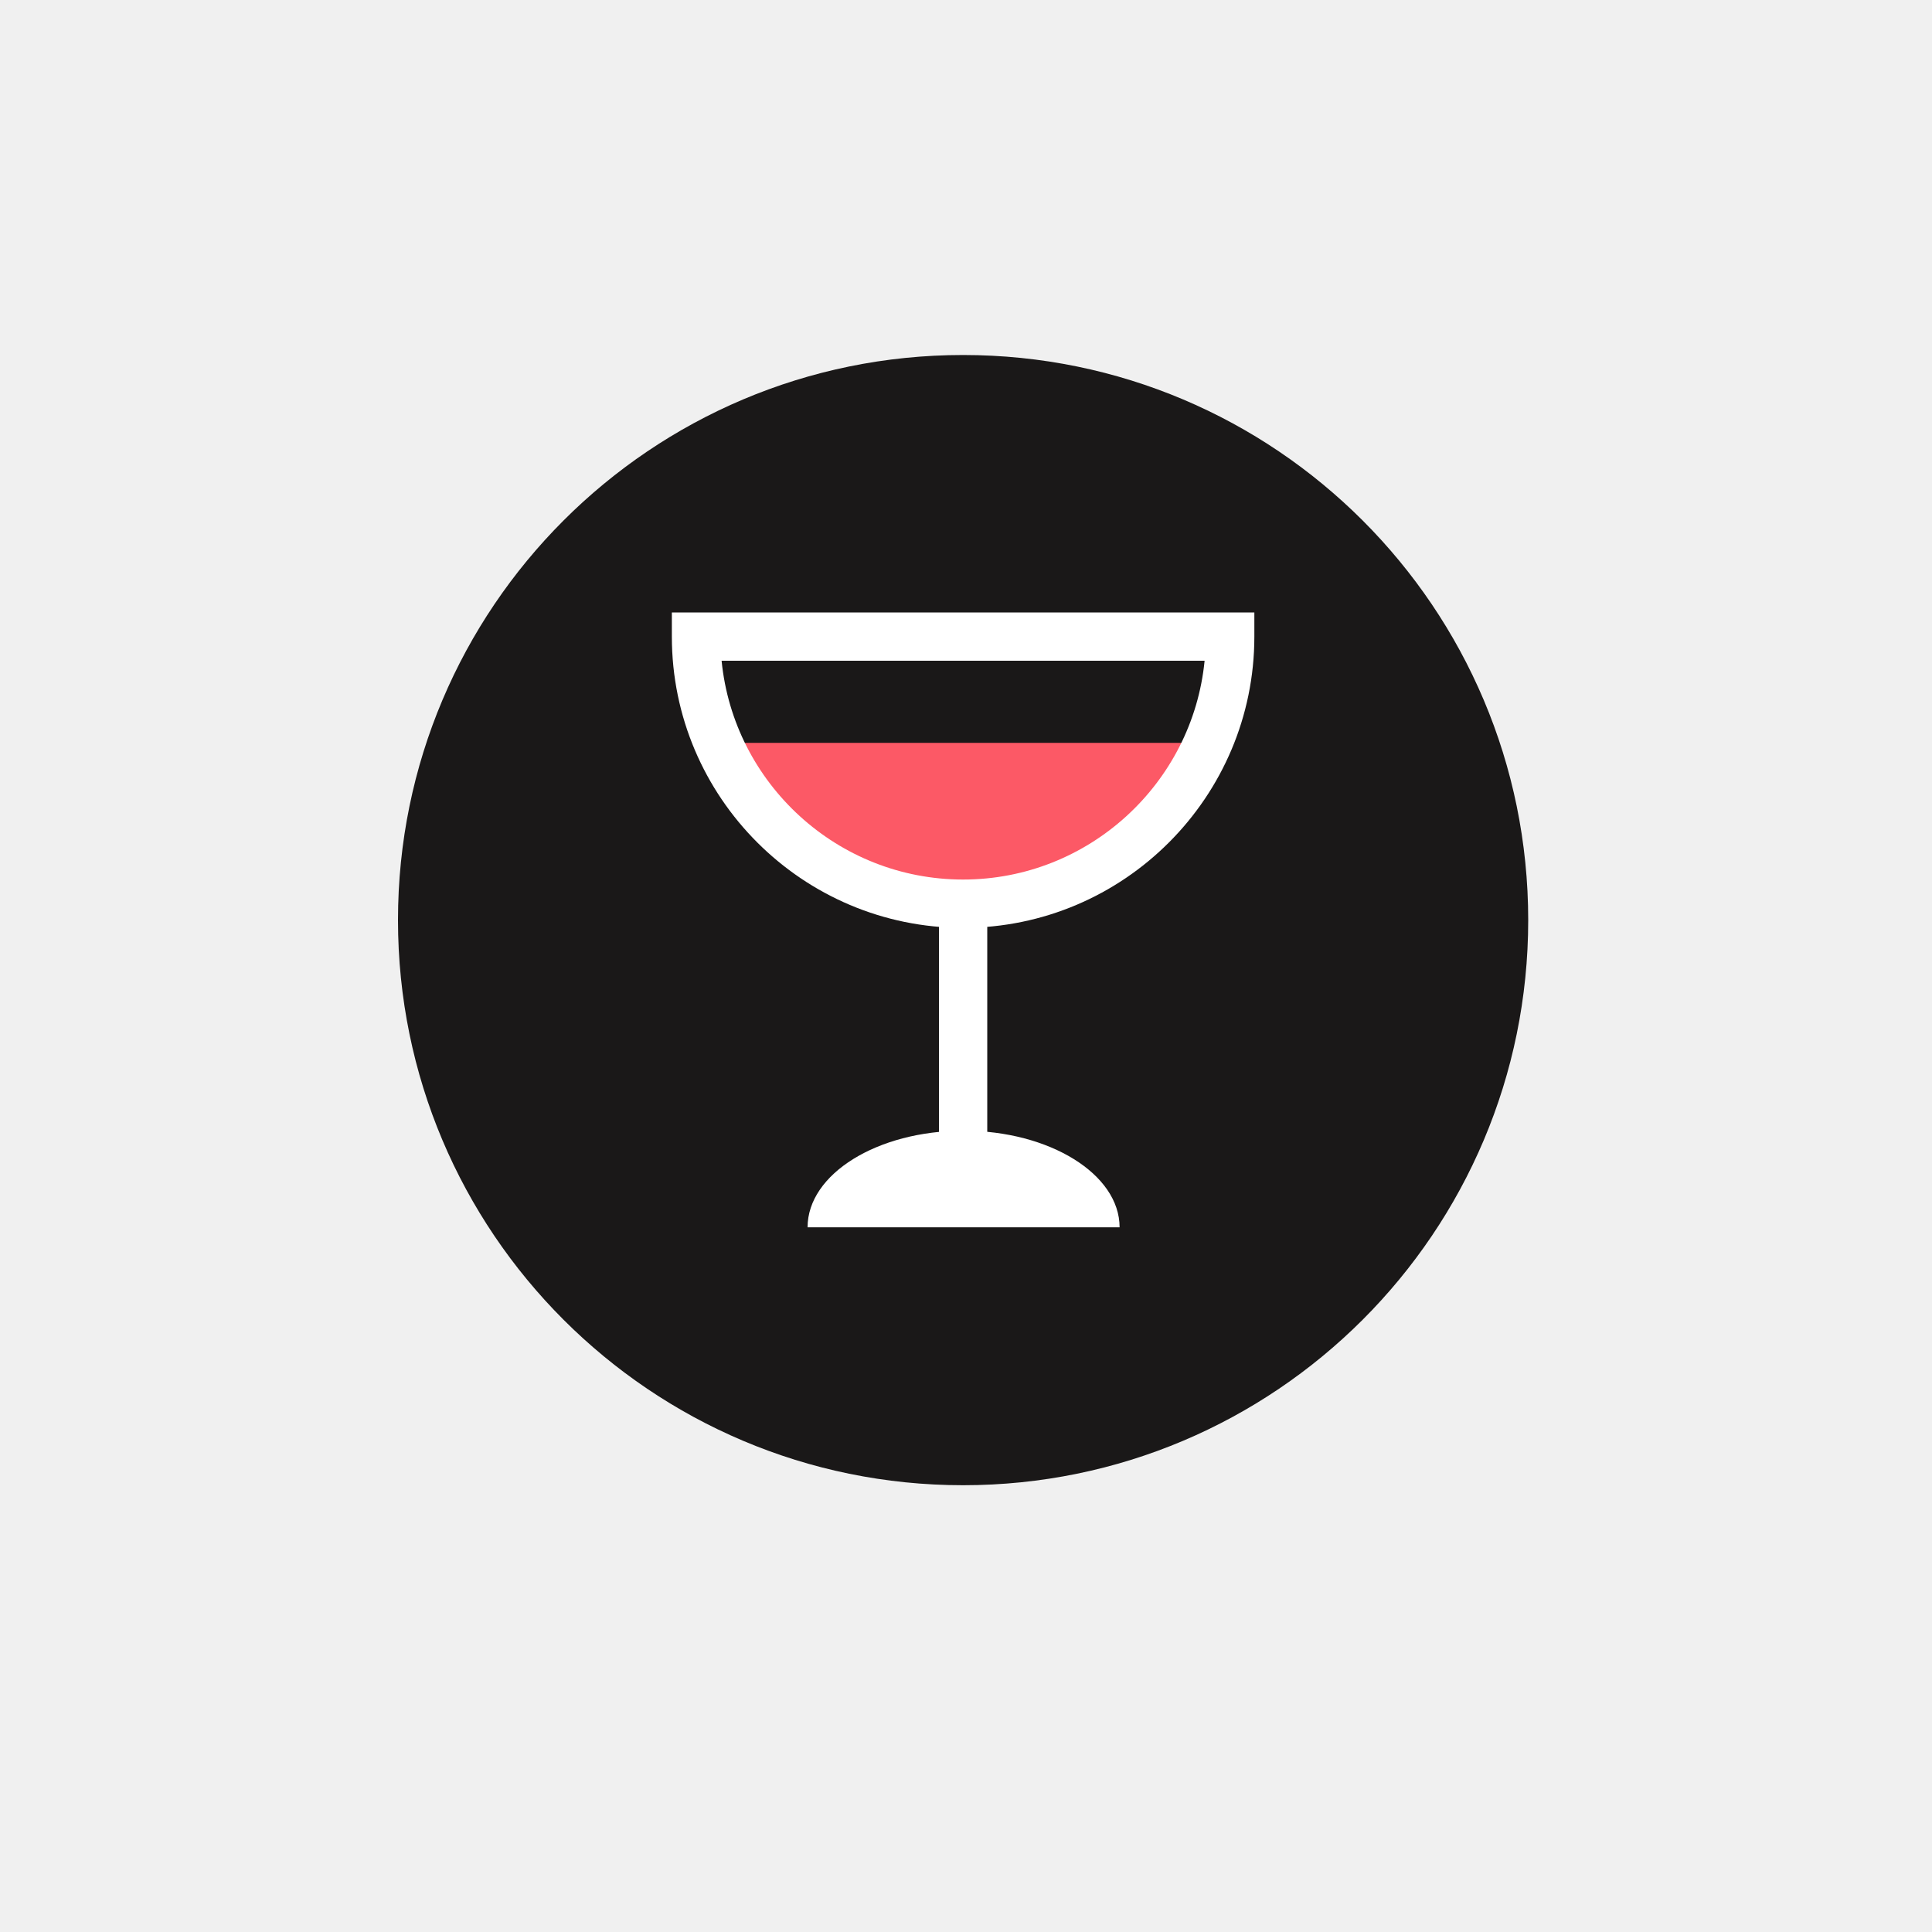
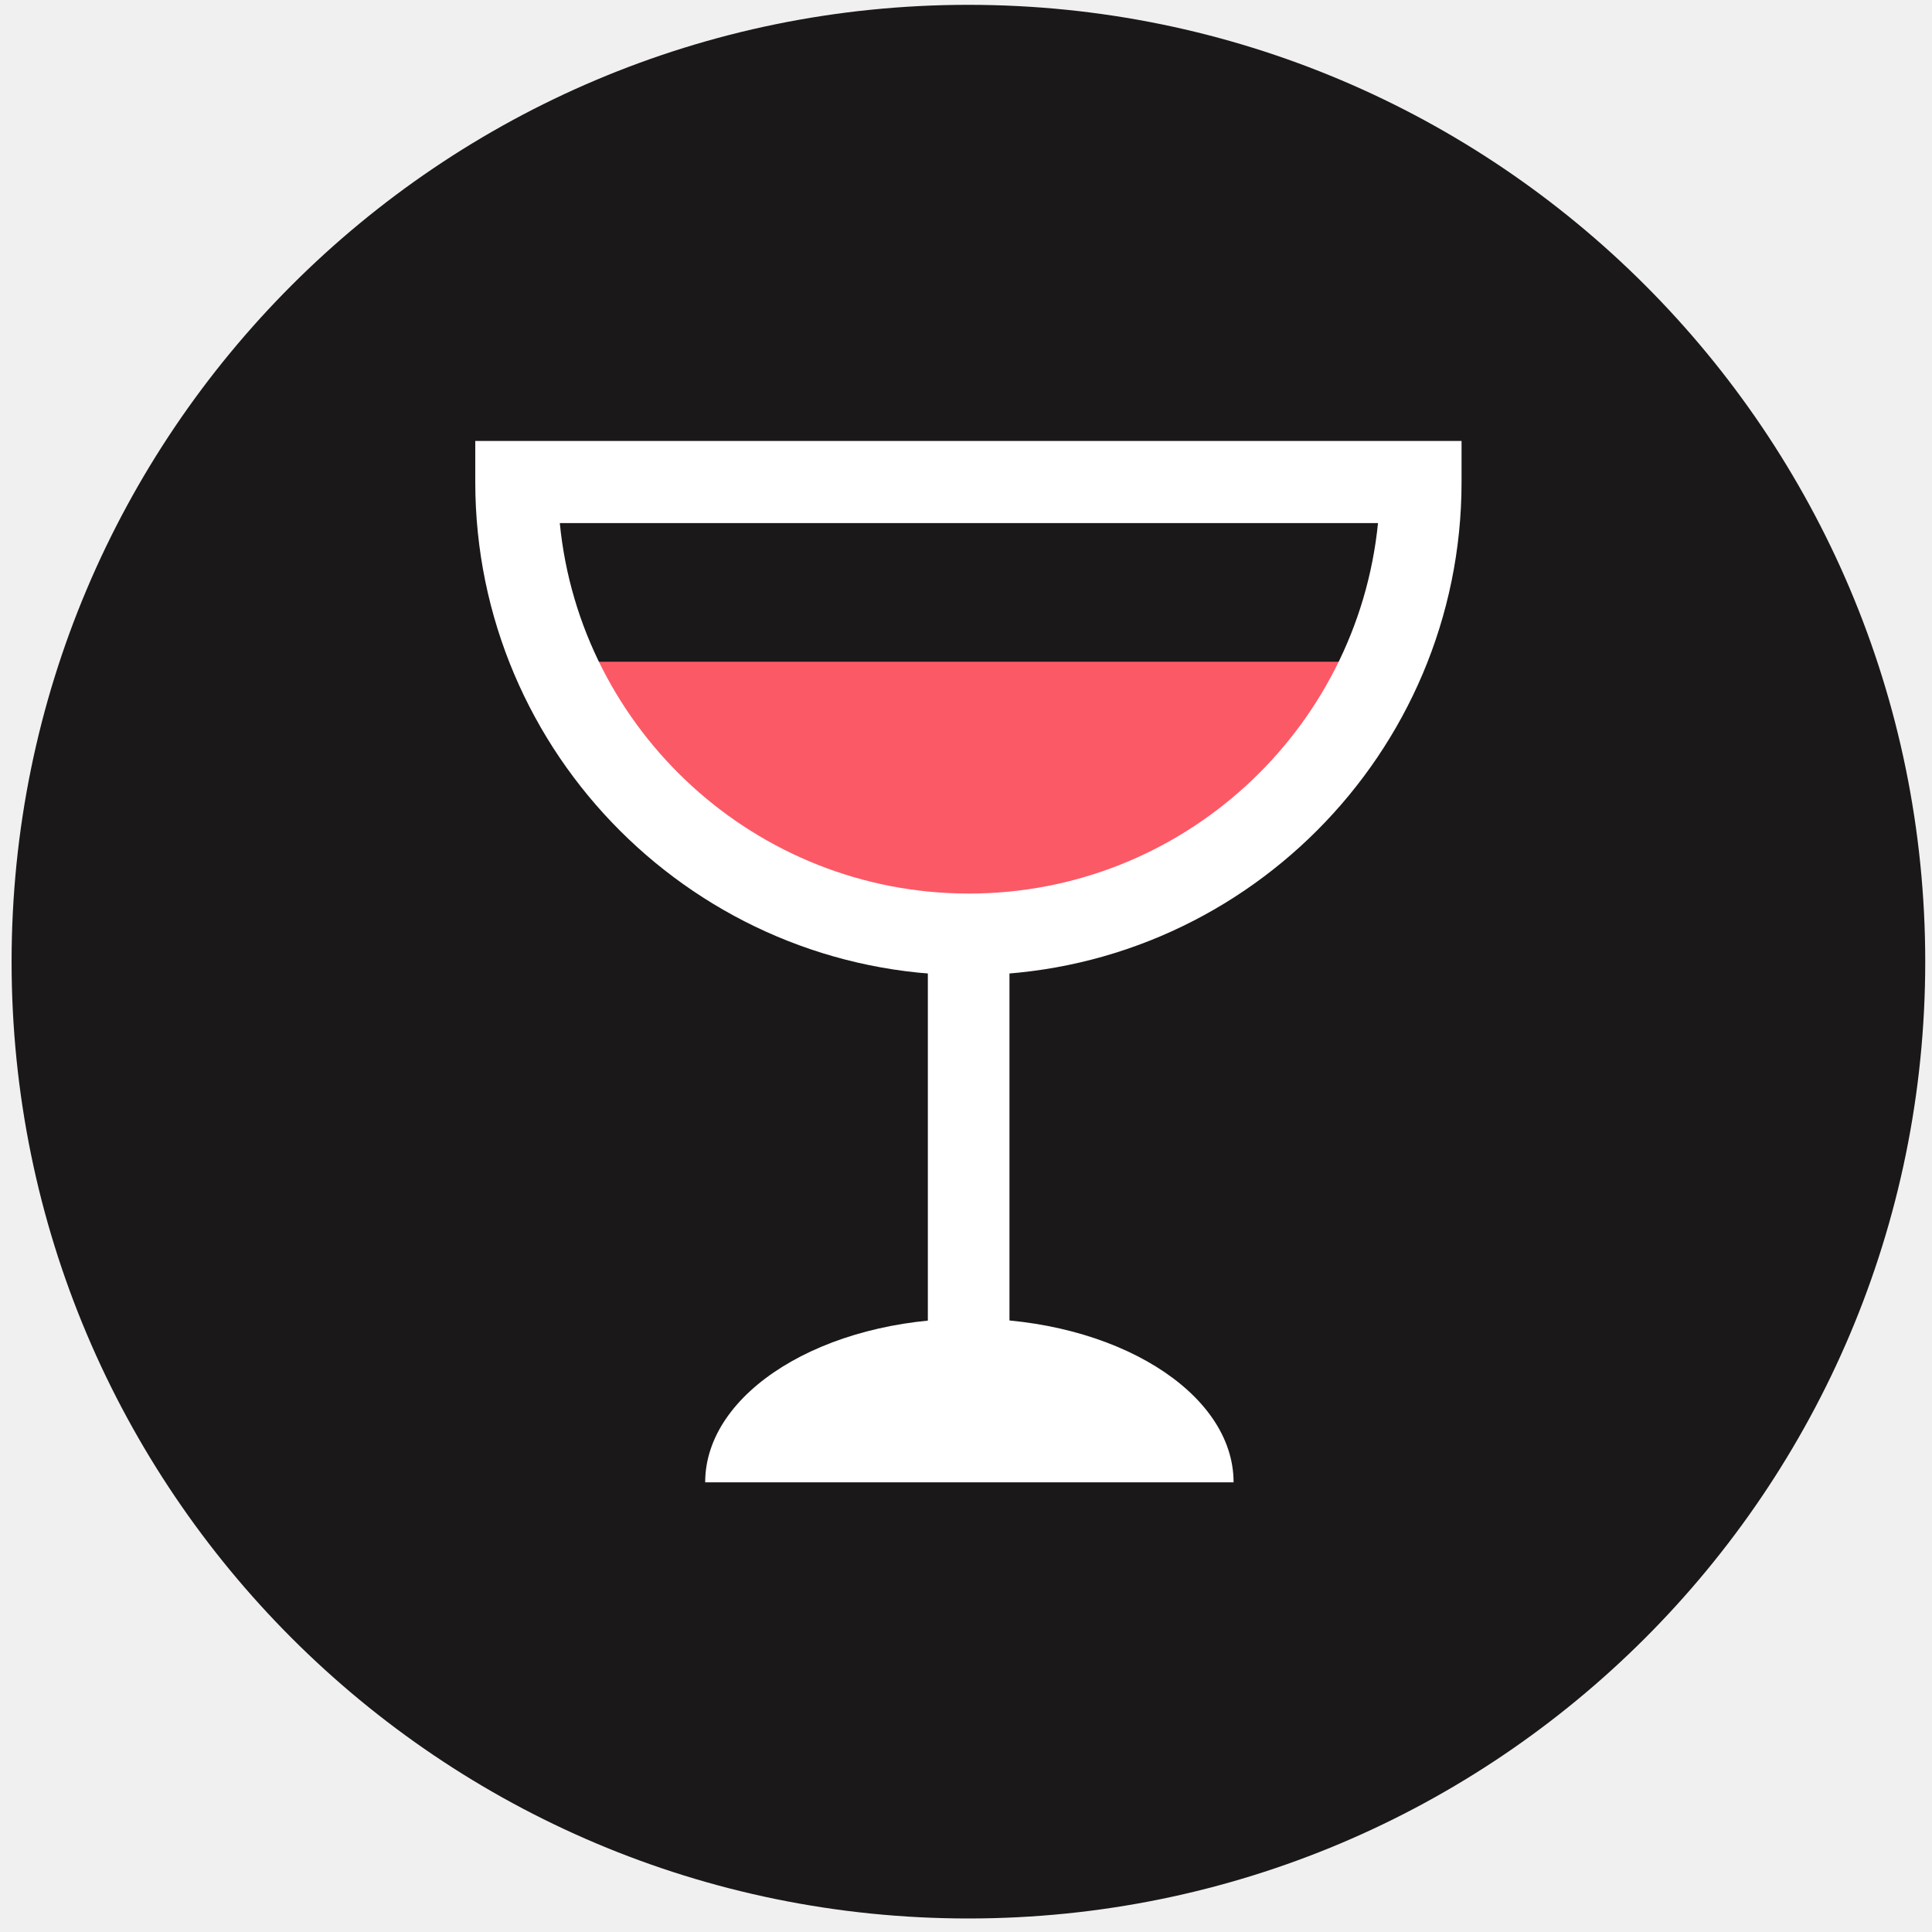
- <svg xmlns="http://www.w3.org/2000/svg" version="1.1" id="Layer_1" x="0px" y="0px" viewBox="0 0 400 400" style="enable-background:new 0 0 400 400;" xml:space="preserve">
-   <style type="text/css">
- 	.style-cocktail0{fill:#1A1818;}
- 	.style-cocktail1{fill:#FC5966;}
- 	.style-cocktail2{fill:#FFFFFF;}
- </style>
-   <circle class="style-cocktail0" cx="199.4" cy="190.5" r="117" />
-   <g>
+ <svg xmlns="http://www.w3.org/2000/svg" version="1.1" x="0px" y="0px" viewBox="0 0 400 400" style="enable-background:new 0 0 400 400;" xml:space="preserve">
+   <g id="Layer_1" style="display:none;">
+     <circle style="display:inline;fill:#1A1818;" cx="200.5" cy="199.1" r="198.1" />
+     <g style="display:inline;">
+       <g>
+         <path style="fill:#FFFFFF;" d="M200.5,322.3c-52.7,0-95.5-42.8-95.5-95.5s42.8-95.5,95.5-95.5s95.5,42.8,95.5,95.5     S253.2,322.3,200.5,322.3z M200.5,147.8c-43.7,0-79.1,35.6-79.1,79.1c0,43.7,35.6,79.1,79.1,79.1c43.7,0,79.1-35.6,79.1-79.1     C279.8,183.2,244.2,147.8,200.5,147.8z" />
+       </g>
+       <g>
+         <polygon style="fill:#F77989;" points="238.6,106 229.8,75.8 211,75.8 190.7,75.8 171.9,75.8 163.1,106 200.9,143.2 200.9,143.2         " />
+         <polygon style="fill:#FC5966;" points="213.4,106 210.5,75.8 204.3,75.8 197.5,75.8 191.4,75.8 188.5,106 200.9,142.9      200.9,142.9    " />
+       </g>
+     </g>
+   </g>
+   <g id="Layer_2" style="display:none;">
+     <circle style="display:inline;fill:#1A1818;" cx="200.5" cy="199.1" r="198.1" />
+     <g style="display:inline;">
+       <g>
+         <rect x="93.3" y="130" style="fill:#E9DFDF;" width="214.5" height="138.2" />
+         <polygon style="fill:#D4CBC2;" points="97.7,268.2 200.4,199.1 303.2,268.2    " />
+         <polygon style="fill:#FFFFFF;" points="305.1,130 200.4,234.3 96,130    " />
+       </g>
+       <g>
+         <g>
+           <path style="fill:#7FD7C7;" d="M168.1,191c15.4-28.8,32.5,7.4,32.5,7.4l0,0c0,0,18.1-35.4,32.5-7.1c13.2,25.7-24.9,54.3-33,60.1      l0,0C192.3,245.7,154.4,216.4,168.1,191z" />
+           <path style="fill:#A8EFE1;" d="M200.1,251.4L200.1,251.4c-8-5.9-45.7-35-32.2-60.4c15.4-28.8,32.5,7.4,32.5,7.4l0,0L200.1,251.4      z" />
+         </g>
+       </g>
+     </g>
+   </g>
+   <g id="Layer_3" style="display:none;">
+     <circle style="display:inline;fill:#1A1818;" cx="200.5" cy="199.1" r="198.1" />
+     <g style="display:inline;">
+       <polygon style="fill:#F77989;" points="198.8,192.3 132.2,232.4 152.2,319.8 198.8,319.8 203.2,319.8 249.7,319.8 269.7,243.1       " />
+       <path style="fill:#FFFFFF;" d="M302,209.9c0-0.2,0-0.3,0-0.5c0-1,0-1.9-0.2-2.7c-2.2-49.8-46.7-89.6-101.2-89.6    c-51.6,0-94.3,35.6-100.6,81.4c-0.8,3.6-1.2,7.3-1.2,11c0,30.5,26.8,55.2,59.9,55.2c23.7,0,44.2-12.7,54-31.2    c8.6,12.4,23.7,20.5,40.8,20.5c26.4,0,47.9-19.5,48.6-43.7l0,0C302,210.2,302,210,302,209.9z" />
+       <path style="fill:#FC5966;" d="M212.6,84.2c-20.8-19.3-23.5,15.6-23.5,15.6l0,0c0,0-24.9-23.9-27.9,3.6    c-2.9,24.9,36.1,37.6,44.2,40l0,0C209.8,136.2,230.9,101.3,212.6,84.2z" />
+     </g>
+   </g>
+   <g id="Layer_4">
+     <circle style="fill:#1A1818;" cx="200.5" cy="199.1" r="198.1" />
    <g>
-       <path class="style-cocktail1" d="M148.7,153.8c8.5,19.6,28,33.3,50.7,33.3c21,0,39.3-11.7,48.6-29c0.4-1.4,0.7-2.8,1-4.3H148.7z" />
-     </g>
-     <g>
-       <path class="style-cocktail2" d="M199.4,192.1c-33.2,0-60.3-27-60.3-60.3v-5h120.6v5C259.7,165,232.7,192.1,199.4,192.1z M149.4,136.8    c2.5,25.4,24,45.3,50,45.3s47.5-19.9,50-45.3H149.4z" />
-     </g>
-     <g>
-       <path class="style-cocktail2" d="M167.2,254.1c0-11,14.4-20,32.3-20c17.8,0,32.3,9,32.3,20H167.2z" />
-     </g>
-     <g>
-       <rect x="194.4" y="188.5" class="style-cocktail2" width="10" height="52.6" />
+       <g>
+         <path style="fill:#FC5966;" d="M114.7,137c14.4,33.2,47.4,56.4,85.8,56.4c35.6,0,66.5-19.8,82.3-49.1c0.7-2.4,1.2-4.7,1.7-7.3     H114.7z" />
+       </g>
+       <g>
+         <path style="fill:#FFFFFF;" d="M200.5,201.9c-56.2,0-102.1-45.7-102.1-102.1v-8.5h204.2v8.5C302.6,156,256.9,201.9,200.5,201.9z      M115.9,108.3c4.2,43,40.6,76.7,84.7,76.7s80.4-33.7,84.7-76.7H115.9z" />
+       </g>
+       <g>
+         <path style="fill:#FFFFFF;" d="M146,306.9c0-18.6,24.4-33.9,54.7-33.9c30.1,0,54.7,15.2,54.7,33.9H146z" />
+       </g>
+       <g>
+         <rect x="192.1" y="195.8" style="fill:#FFFFFF;" width="16.9" height="89.1" />
+       </g>
    </g>
  </g>
</svg>
